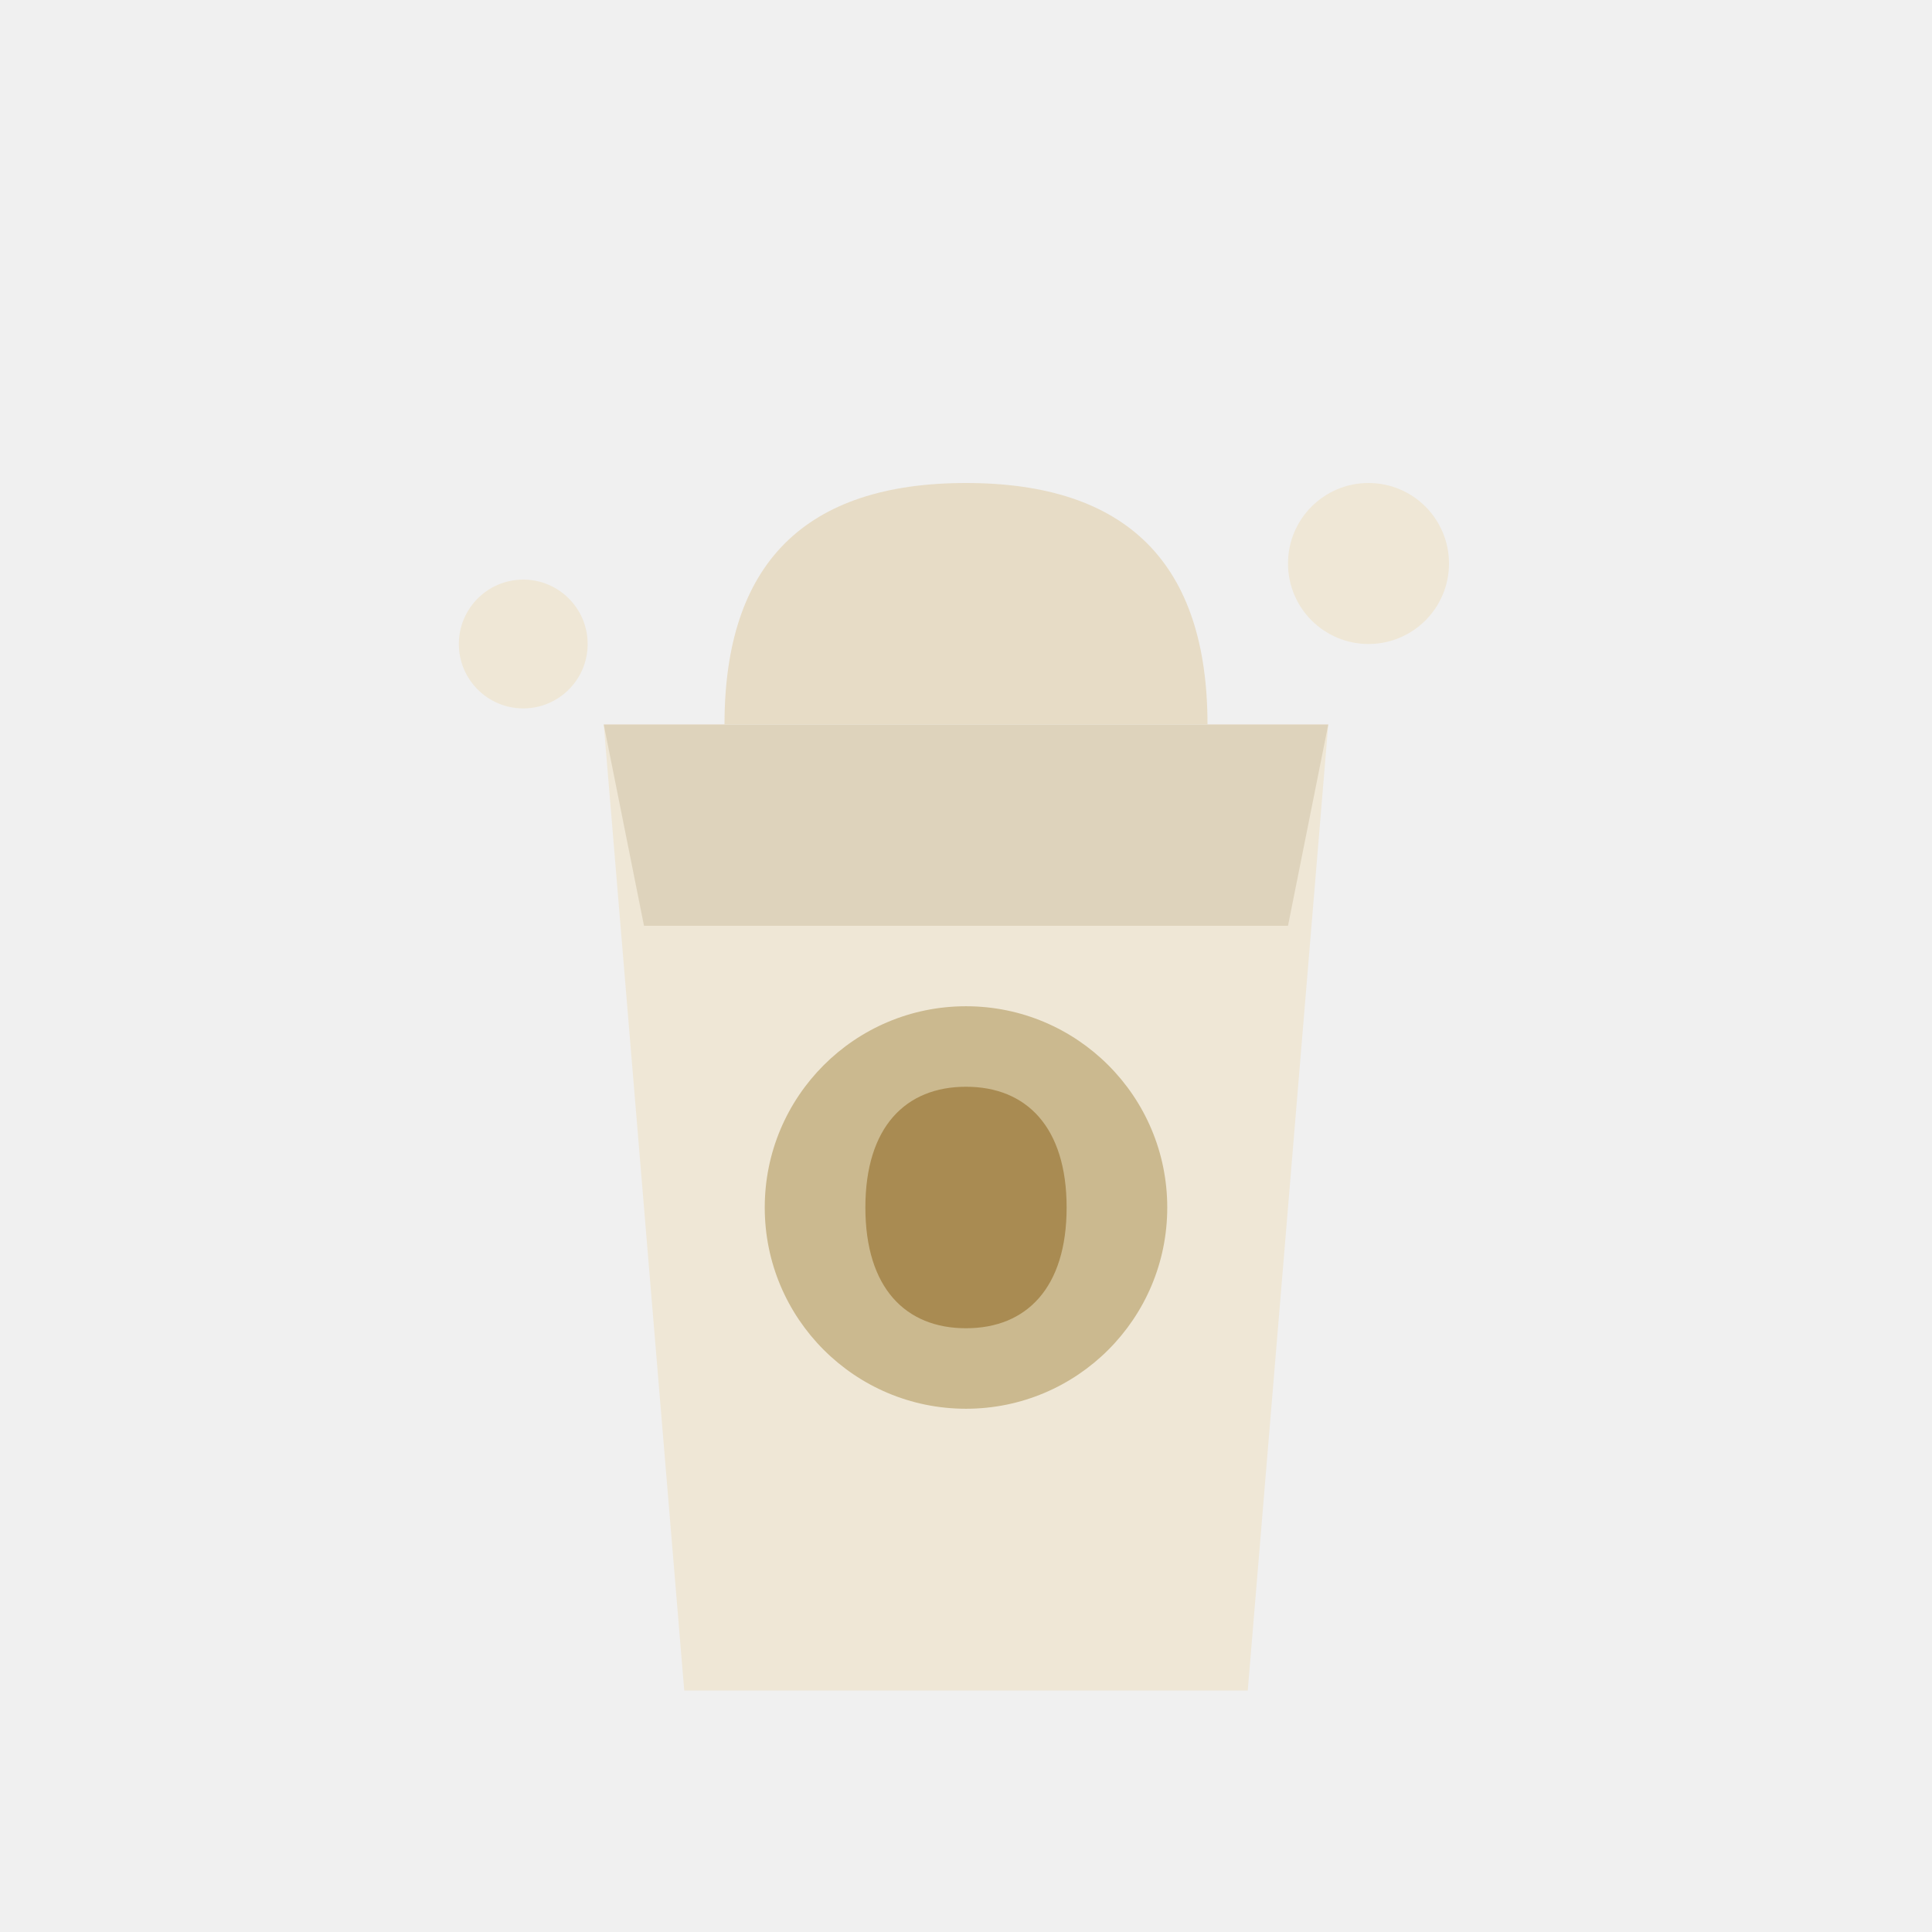
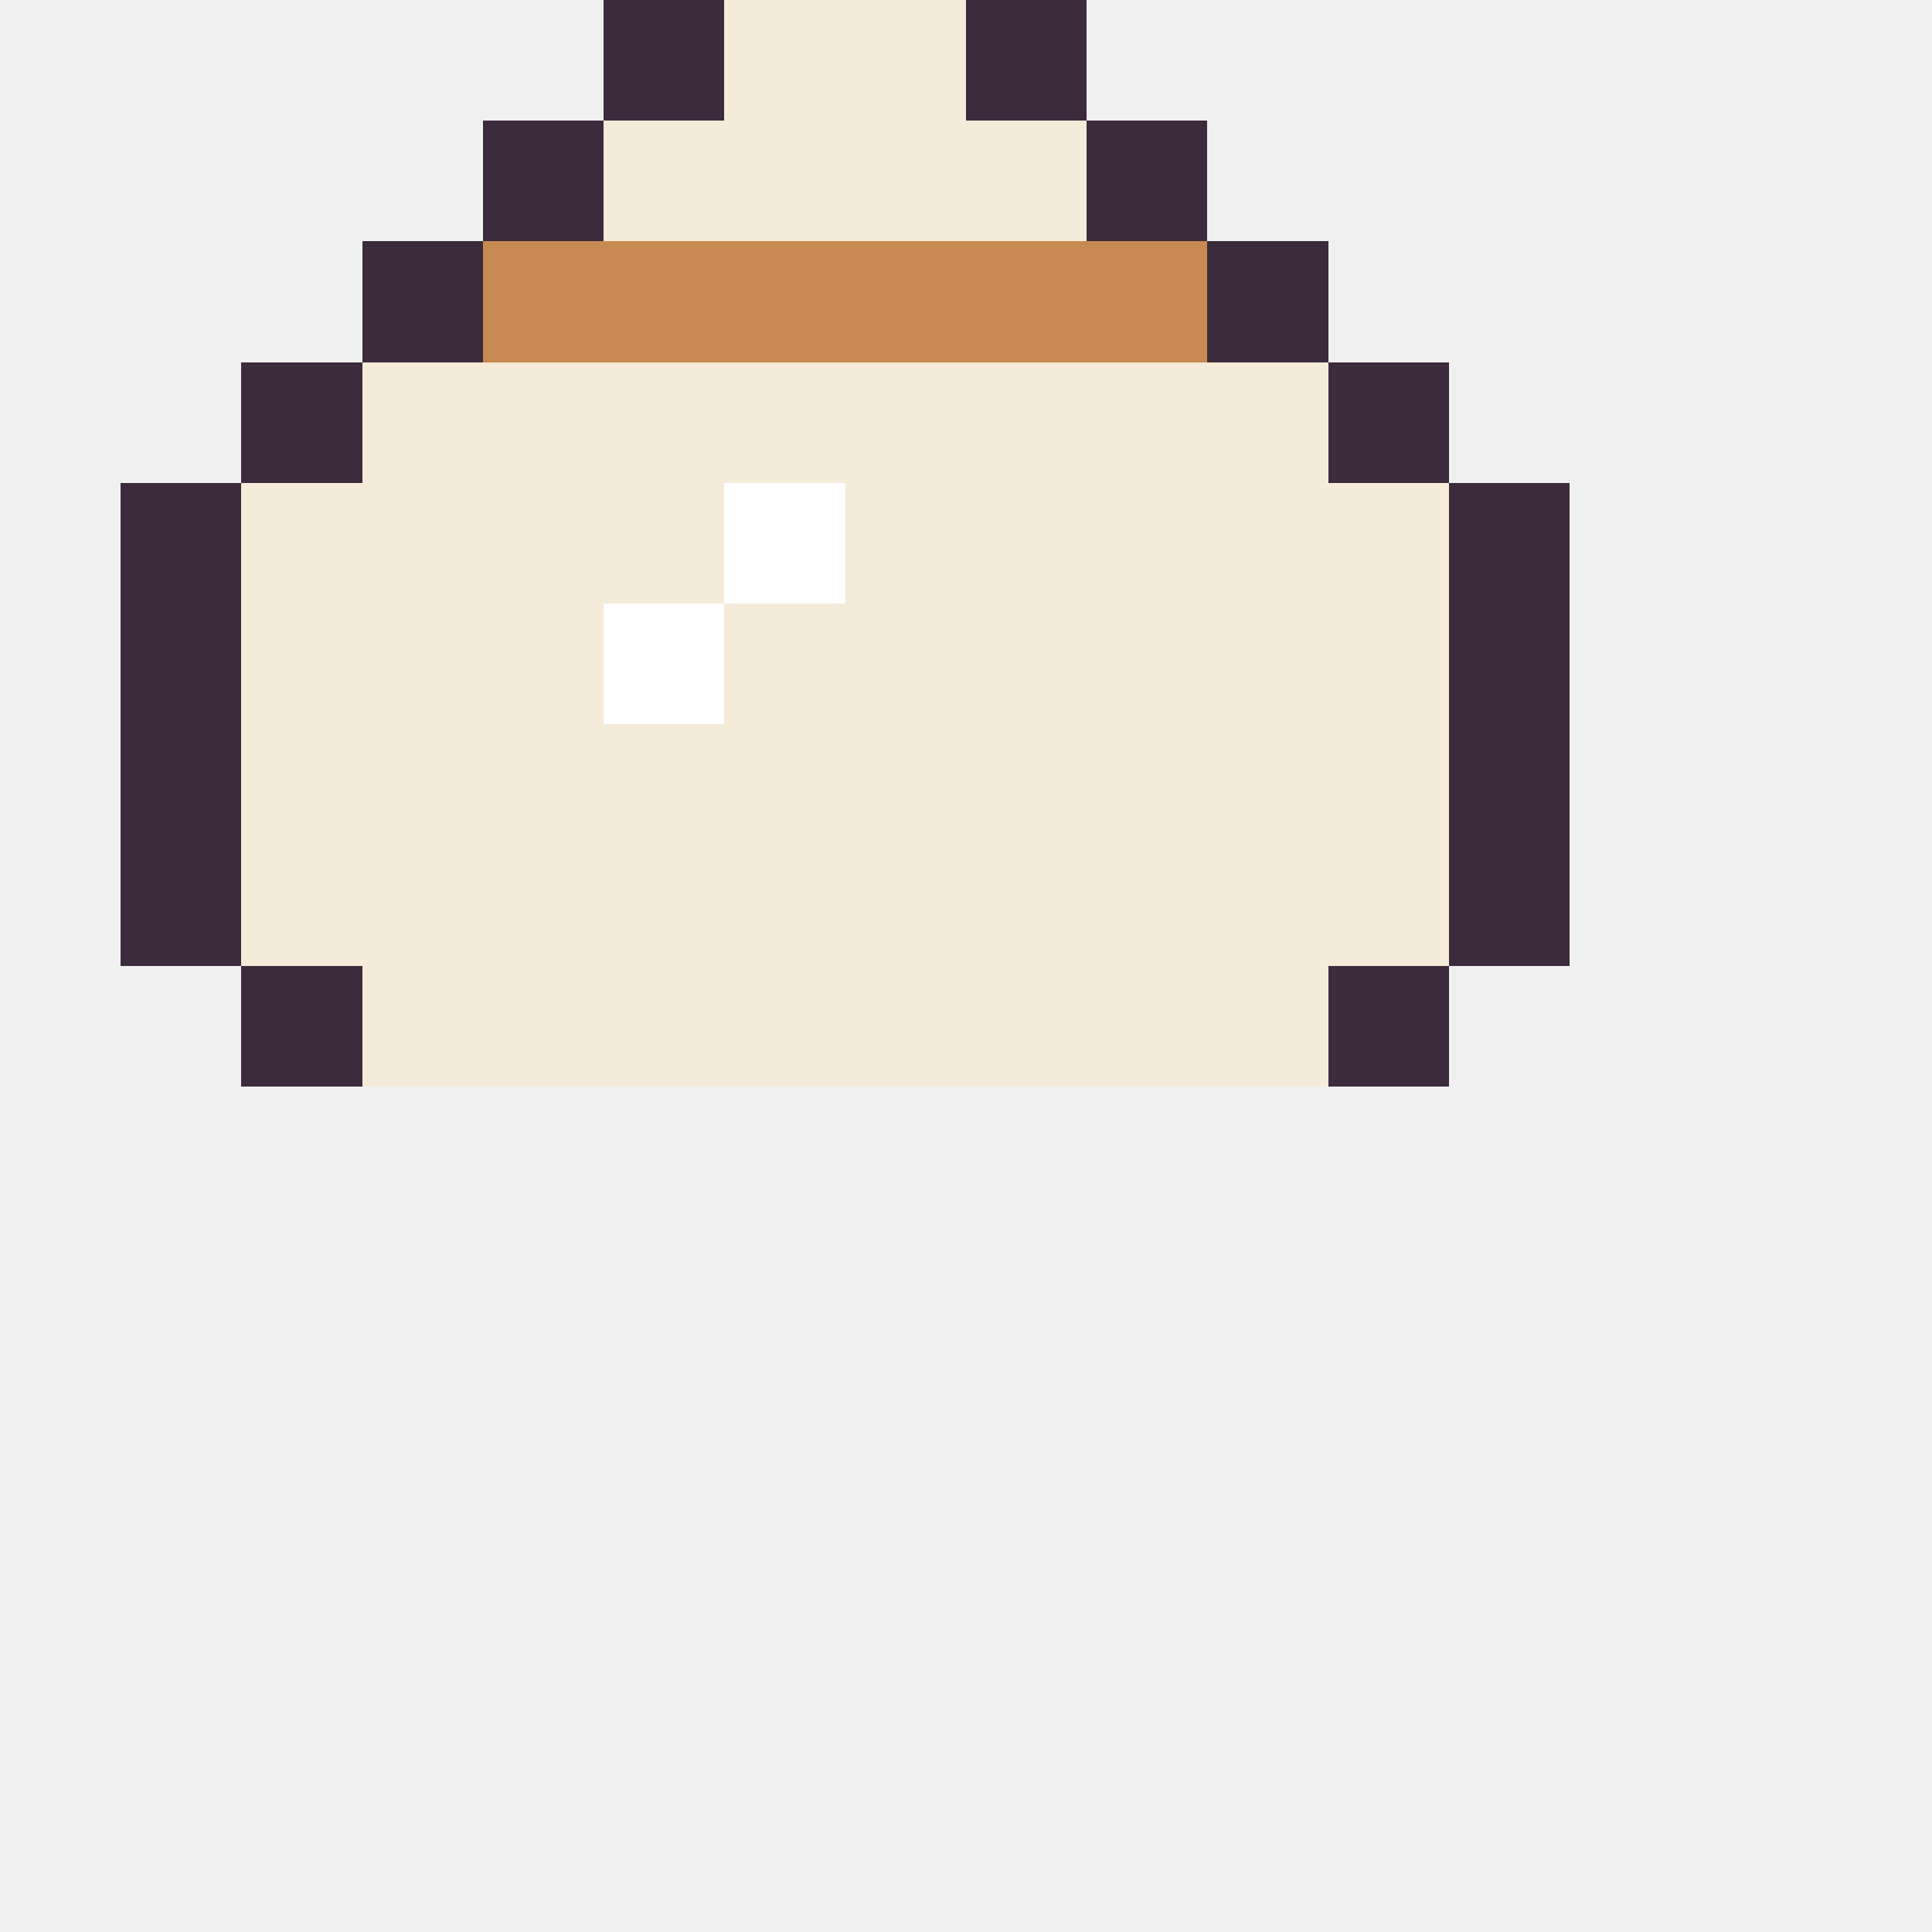
- <svg xmlns="http://www.w3.org/2000/svg" viewBox="0 0 48 48">
-   <path d="M15 18h18l-2 24H17z" fill="#efe7d6" />
-   <path d="M15 18h18l-1 5H16z" fill="#ded3bc" />
-   <path d="M18 18c0-4 2-6 6-6s6 2 6 6z" fill="#e7dcc6" />
-   <circle cx="24" cy="30" r="5" fill="#cbb98f" />
-   <path d="M24 27c1.5 0 2.5 1 2.5 3s-1 3-2.5 3-2.5-1-2.5-3 1-3 2.5-3z" fill="#a98b52" />
-   <circle cx="34" cy="14" r="2" fill="#efe7d6" />
-   <circle cx="13" cy="16" r="1.6" fill="#efe7d6" />
+ <svg xmlns="http://www.w3.org/2000/svg" viewBox="0 0 16 16" shape-rendering="crispEdges">
+   <rect x="5" y="0" width="1" height="1" fill="#3b2b3c" />
+   <rect x="6" y="0" width="2" height="1" fill="#f4ecd8" />
+   <rect x="8" y="0" width="1" height="1" fill="#3b2b3c" />
+   <rect x="4" y="1" width="1" height="1" fill="#3b2b3c" />
+   <rect x="5" y="1" width="4" height="1" fill="#f4ecd8" />
+   <rect x="9" y="1" width="1" height="1" fill="#3b2b3c" />
+   <rect x="3" y="2" width="1" height="1" fill="#3b2b3c" />
+   <rect x="4" y="2" width="6" height="1" fill="#c98a52" />
+   <rect x="10" y="2" width="1" height="1" fill="#3b2b3c" />
+   <rect x="2" y="3" width="1" height="1" fill="#3b2b3c" />
+   <rect x="3" y="3" width="8" height="1" fill="#f4ecd8" />
+   <rect x="11" y="3" width="1" height="1" fill="#3b2b3c" />
+   <rect x="1" y="4" width="1" height="1" fill="#3b2b3c" />
+   <rect x="2" y="4" width="4" height="1" fill="#f4ecd8" />
+   <rect x="6" y="4" width="1" height="1" fill="#ffffff" />
+   <rect x="7" y="4" width="5" height="1" fill="#f4ecd8" />
+   <rect x="12" y="4" width="1" height="1" fill="#3b2b3c" />
+   <rect x="1" y="5" width="1" height="1" fill="#3b2b3c" />
+   <rect x="2" y="5" width="3" height="1" fill="#f4ecd8" />
+   <rect x="5" y="5" width="1" height="1" fill="#ffffff" />
+   <rect x="6" y="5" width="6" height="1" fill="#f4ecd8" />
+   <rect x="12" y="5" width="1" height="1" fill="#3b2b3c" />
+   <rect x="1" y="6" width="1" height="1" fill="#3b2b3c" />
+   <rect x="2" y="6" width="10" height="1" fill="#f4ecd8" />
+   <rect x="12" y="6" width="1" height="1" fill="#3b2b3c" />
+   <rect x="1" y="7" width="1" height="1" fill="#3b2b3c" />
+   <rect x="2" y="7" width="10" height="1" fill="#f4ecd8" />
+   <rect x="12" y="7" width="1" height="1" fill="#3b2b3c" />
+   <rect x="2" y="8" width="1" height="1" fill="#3b2b3c" />
+   <rect x="3" y="8" width="8" height="1" fill="#f4ecd8" />
+   <rect x="11" y="8" width="1" height="1" fill="#3b2b3c" />
</svg>
